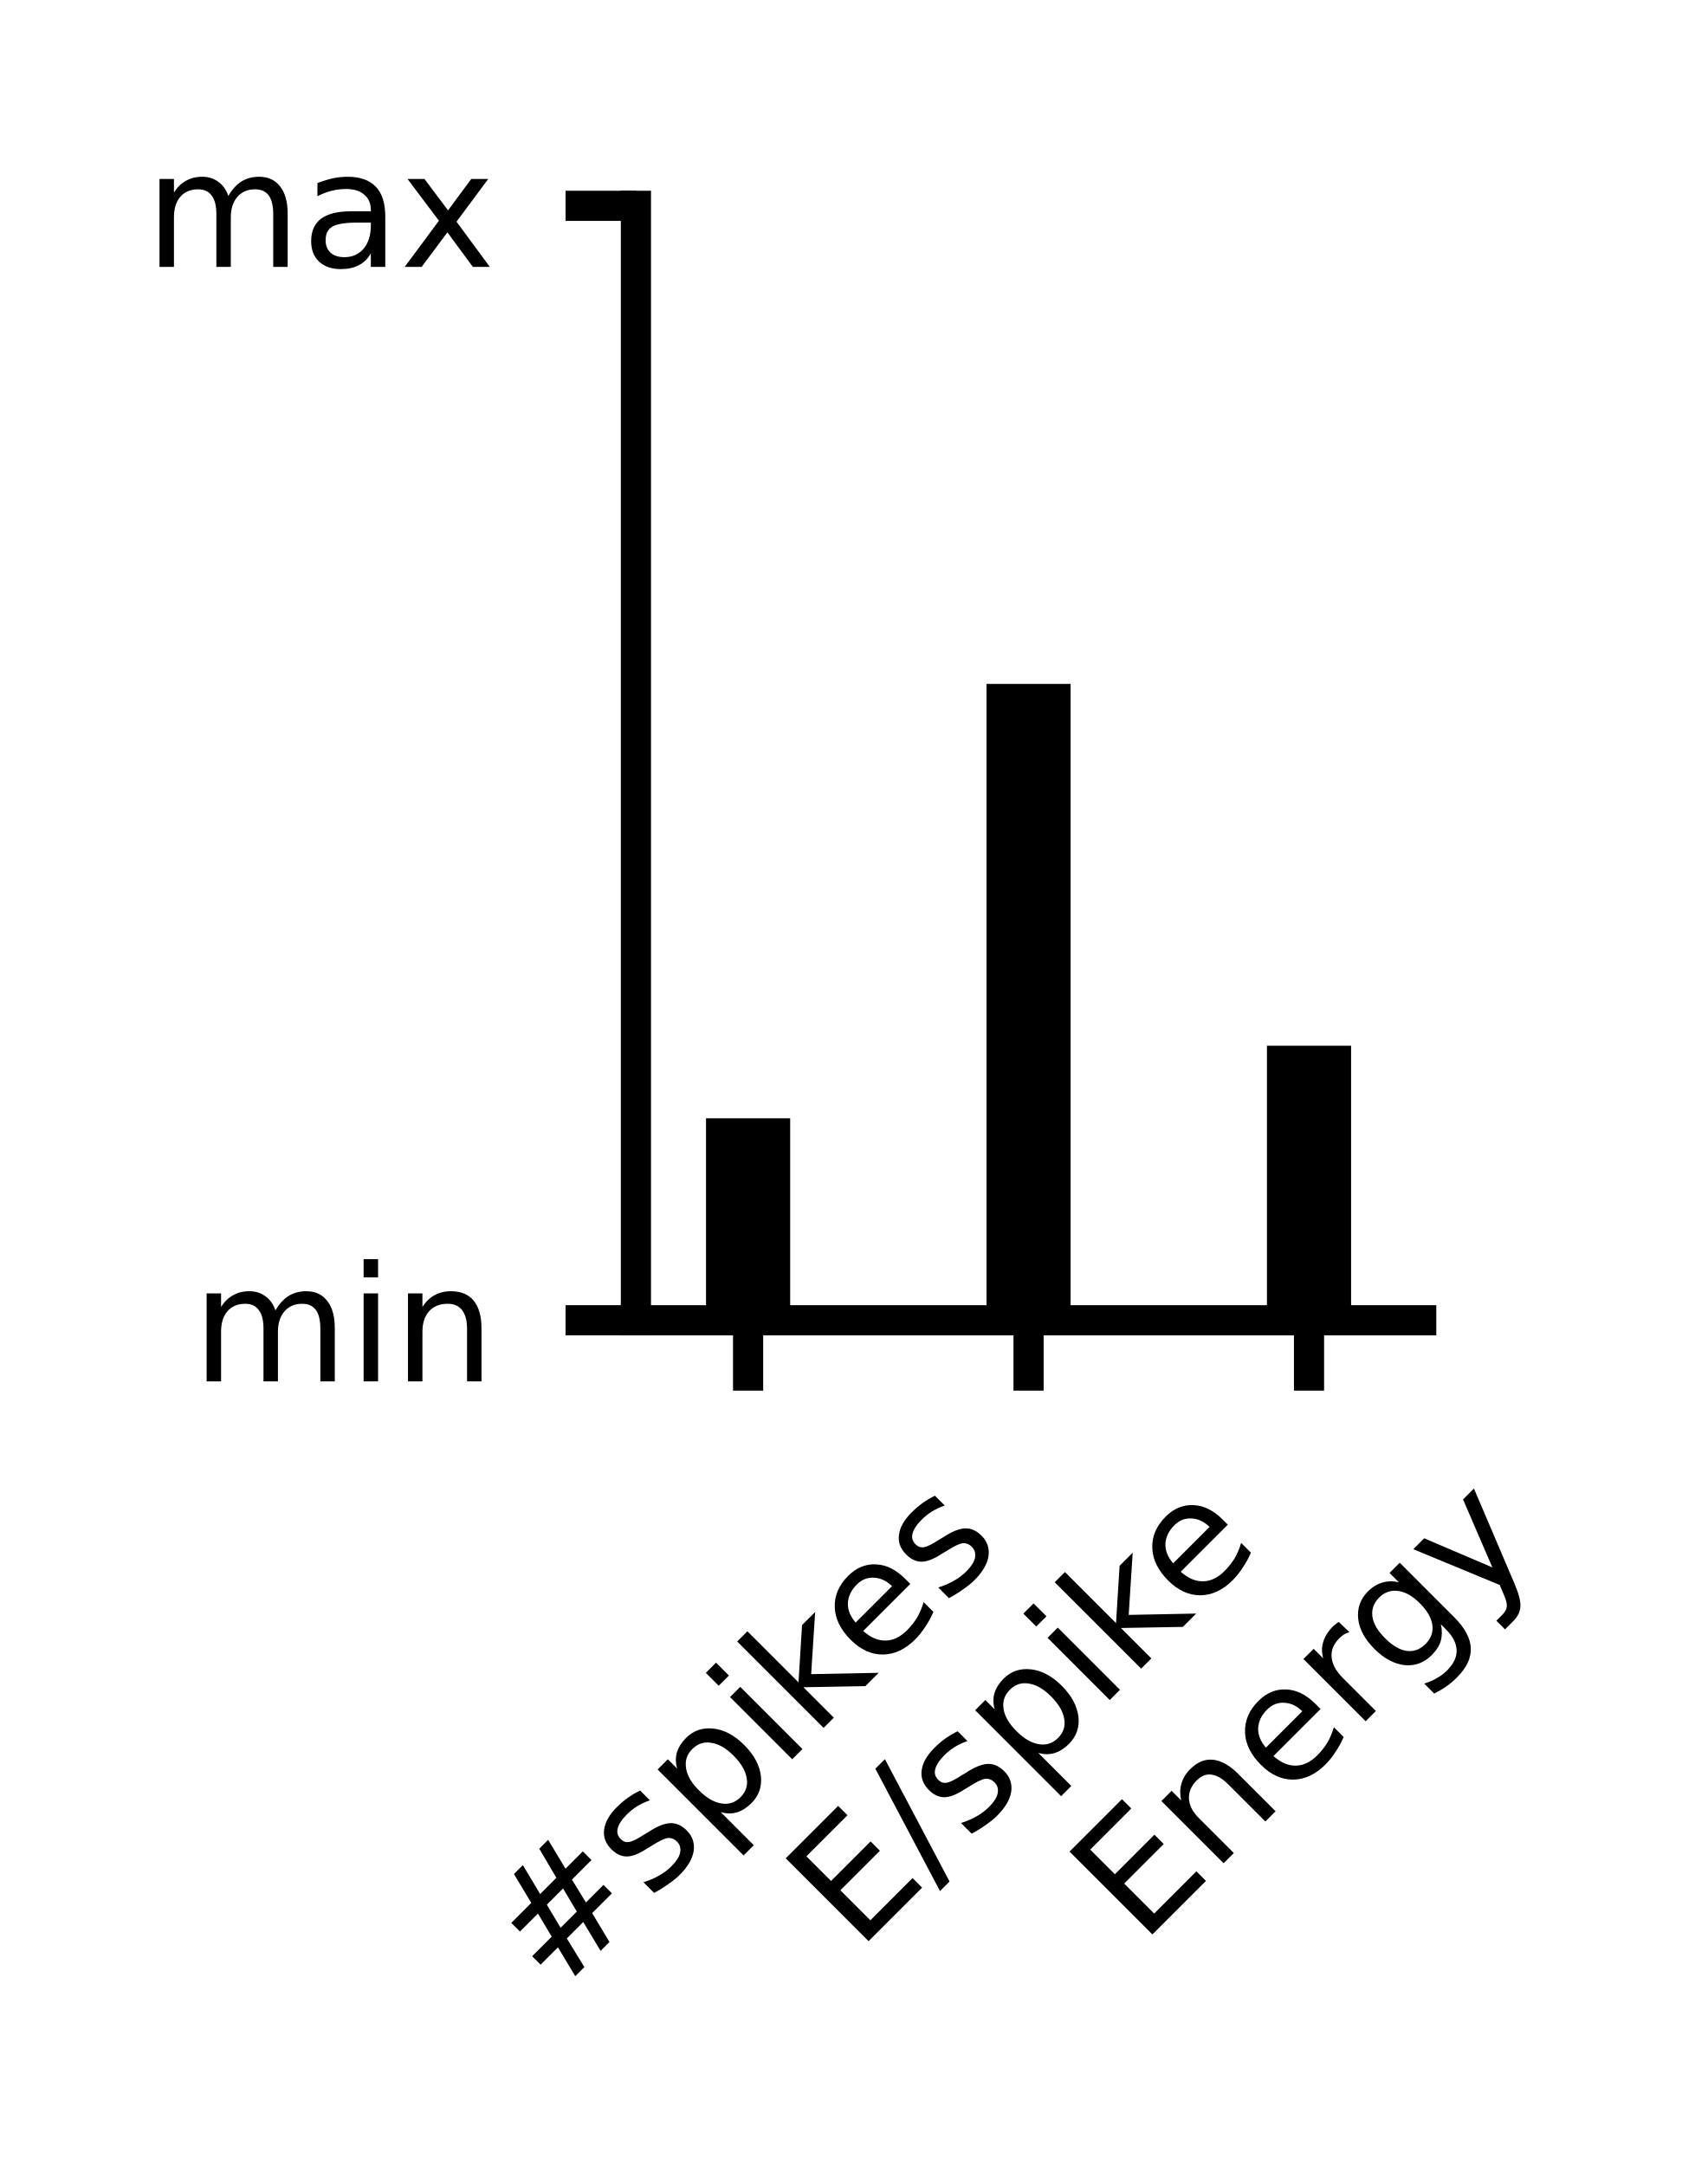
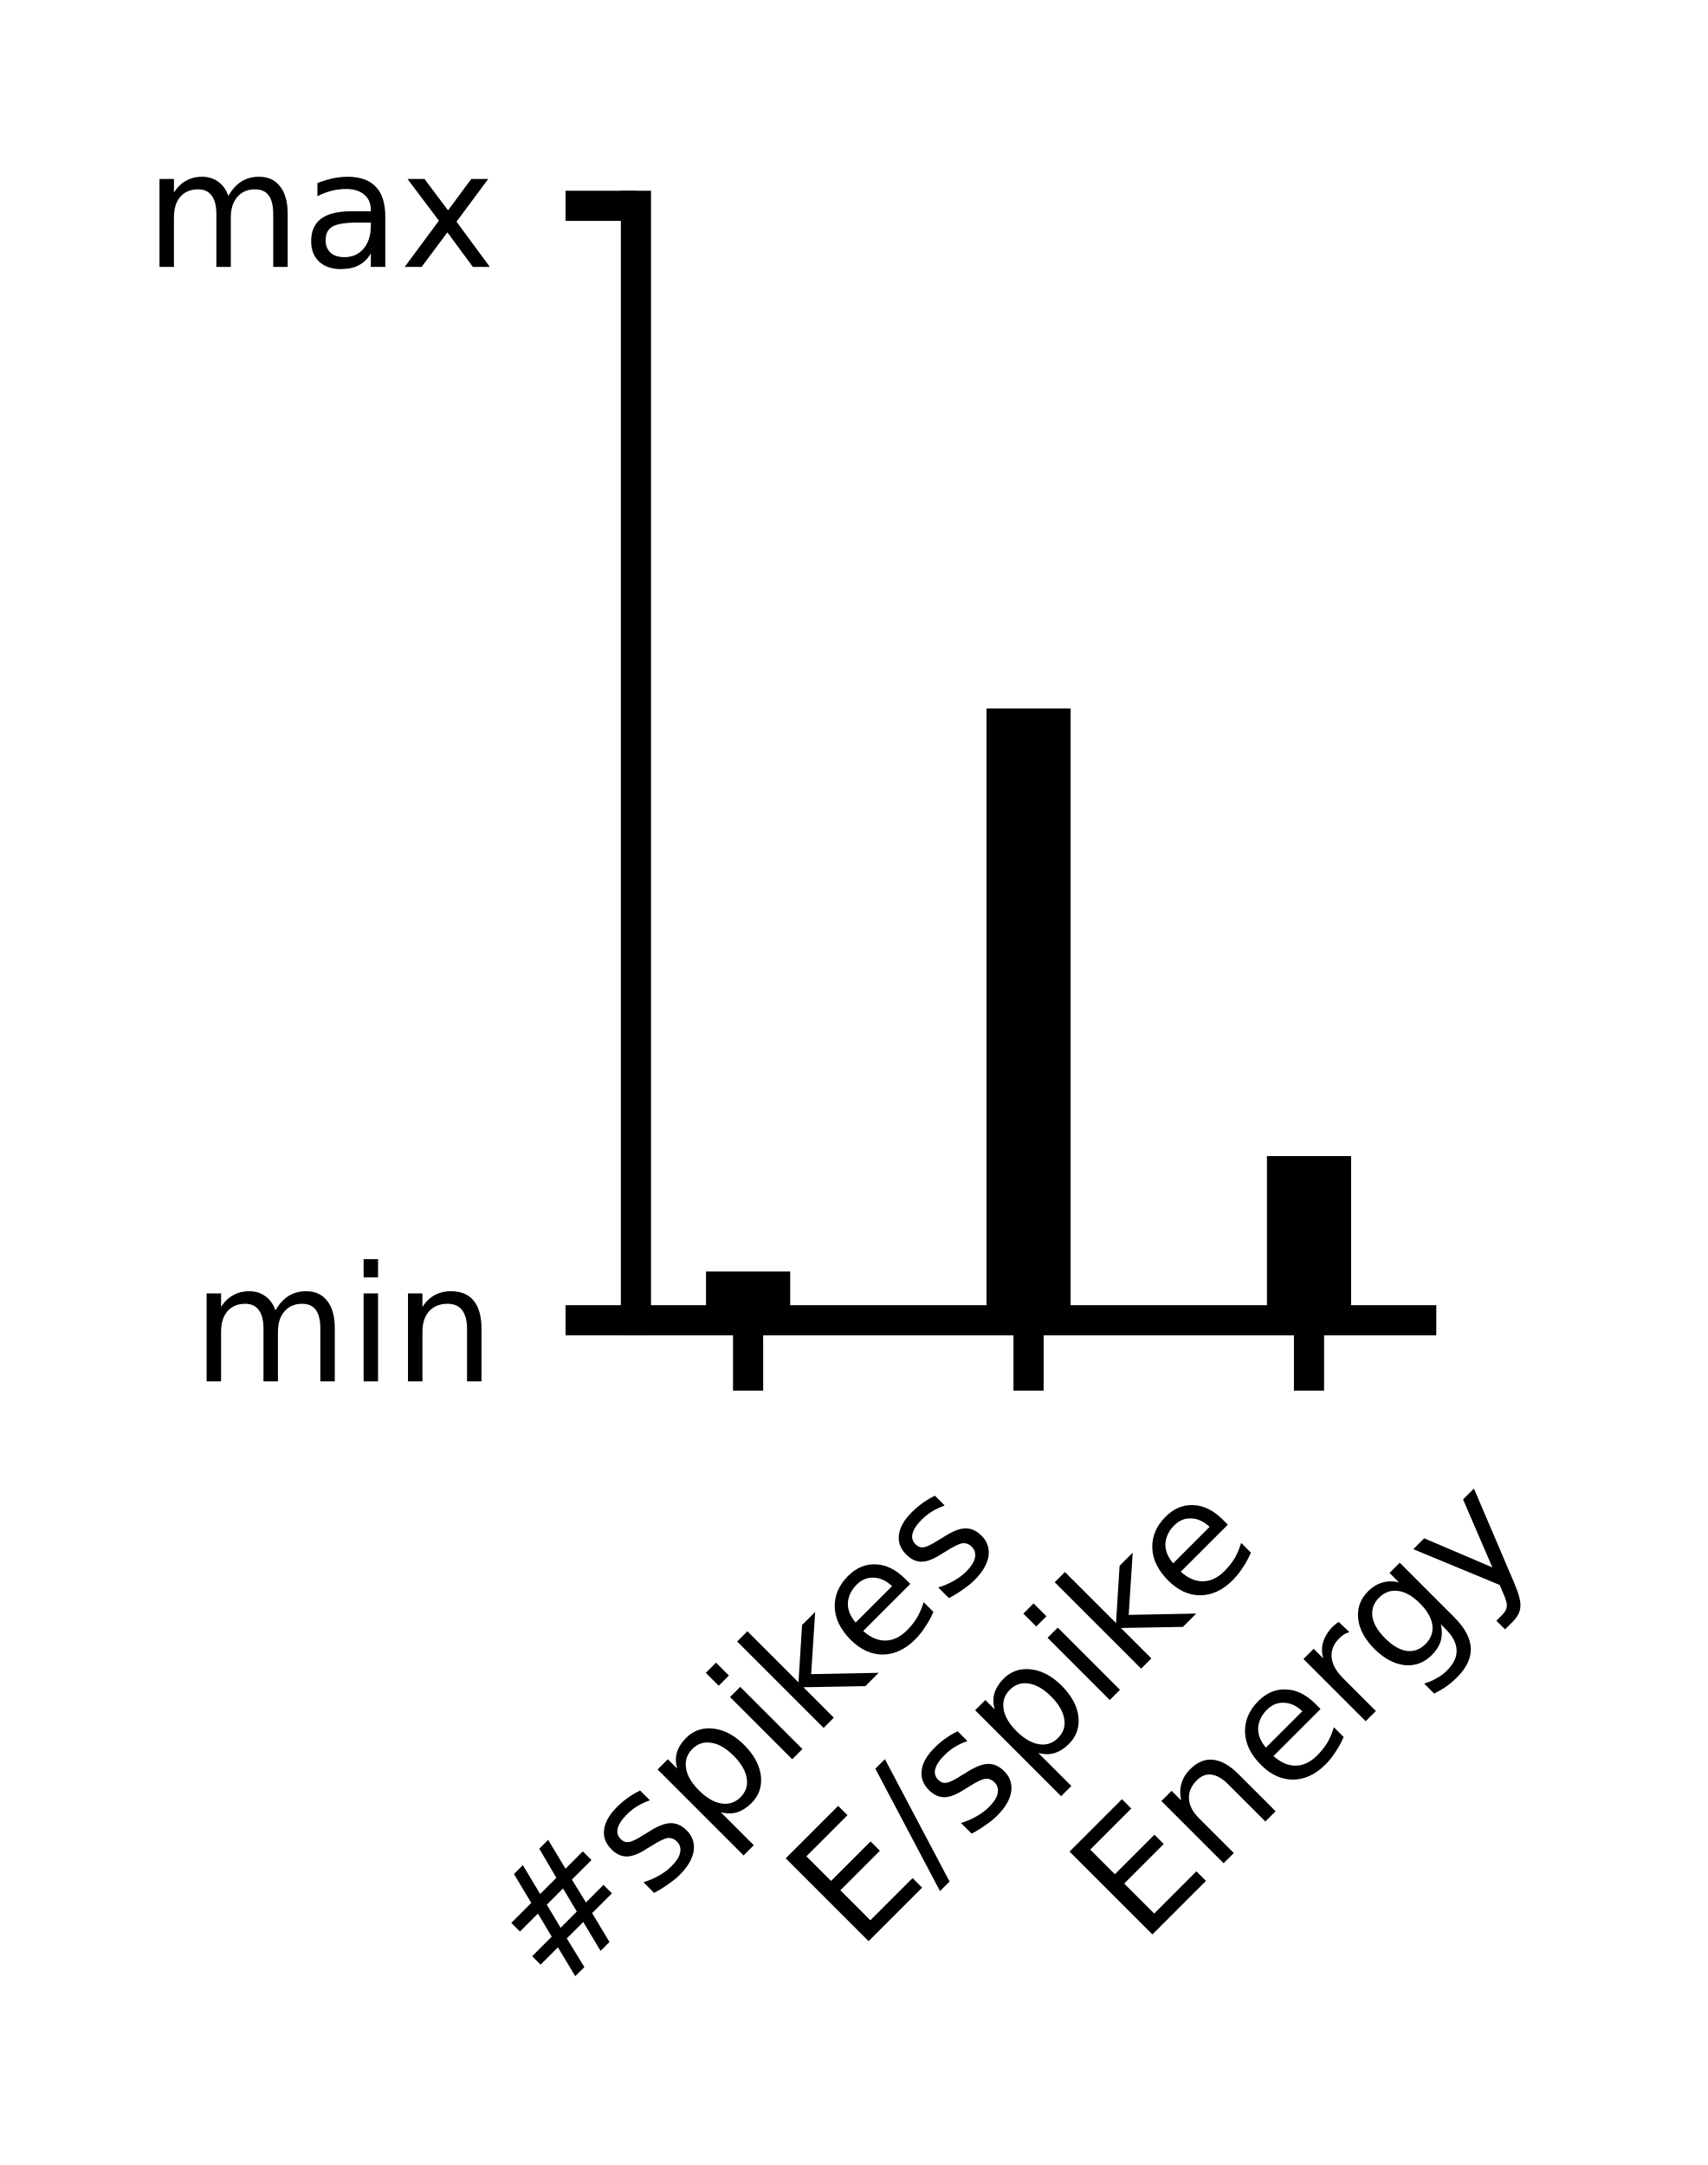
<svg xmlns="http://www.w3.org/2000/svg" xmlns:xlink="http://www.w3.org/1999/xlink" height="107.702pt" version="1.1" viewBox="0 0 84.95 107.702" width="84.95pt">
  <defs>
    <style type="text/css">*{stroke-linecap:butt;stroke-linejoin:round;}</style>
  </defs>
  <g id="figure_1">
    <g id="patch_1">
      <path d="M 0 107.702  L 84.95 107.702  L 84.95 0  L 0 0  z " style="fill:none;" />
    </g>
    <g id="axes_1">
      <g id="patch_2">
        <path d="M 31.63 65.679  L 70.69 65.679  L 70.69 10.239  L 31.63 10.239  z " style="fill:none;" />
      </g>
      <g id="patch_3">
-         <path clip-path="url(#pf2e2d9926f)" d="M 35.117 65.679  L 39.303 65.679  L 39.303 55.631  L 35.117 55.631  z " />
+         <path clip-path="url(#p73e887957b)" d="M 35.117 65.679  L 39.303 65.679  L 39.303 63.254  L 35.117 63.254  z " />
      </g>
      <g id="patch_4">
-         <path clip-path="url(#pf2e2d9926f)" d="M 49.068 65.679  L 53.252 65.679  L 53.252 34.022  L 49.068 34.022  z " />
+         <path clip-path="url(#p73e887957b)" d="M 49.068 65.679  L 53.252 65.679  L 53.252 35.245  L 49.068 35.245  z " />
      </g>
      <g id="patch_5">
-         <path clip-path="url(#pf2e2d9926f)" d="M 63.017 65.679  L 67.203 65.679  L 67.203 52.022  L 63.017 52.022  z " />
+         <path clip-path="url(#p73e887957b)" d="M 63.017 65.679  L 67.203 65.679  L 67.203 57.514  L 63.017 57.514  z " />
      </g>
      <g id="matplotlib.axis_1">
        <g id="xtick_1">
          <g id="line2d_1">
            <defs>
-               <path d="M 0 0  L 0 3.5  " id="me5553a6cde" style="stroke:#000000;stroke-width:1.5;" />
+               <path d="M 0 0  L 0 3.5  " id="m02659f24a2" style="stroke:#000000;stroke-width:1.5;" />
            </defs>
            <g>
-               <use style="stroke:#000000;stroke-width:1.5;" x="37.21" xlink:href="#me5553a6cde" y="65.679" />
+               <use style="stroke:#000000;stroke-width:1.5;" x="37.21" xlink:href="#m02659f24a2" y="65.679" />
            </g>
          </g>
          <g id="text_1">
            <text style="font-family:DejaVu Sans;font-size:8px;font-stretch:normal;font-style:normal;font-weight:normal;" transform="translate(27.59688 99.32581)rotate(-45)">#spikes</text>
          </g>
        </g>
        <g id="xtick_2">
          <g id="line2d_2">
            <g>
-               <use style="stroke:#000000;stroke-width:1.5;" x="51.16" xlink:href="#me5553a6cde" y="65.679" />
+               <use style="stroke:#000000;stroke-width:1.5;" x="51.16" xlink:href="#m02659f24a2" y="65.679" />
            </g>
          </g>
          <g id="text_2">
            <text style="font-family:DejaVu Sans;font-size:8px;font-stretch:normal;font-style:normal;font-weight:normal;" transform="translate(42.65041 97.11875)rotate(-45)">E/spike</text>
          </g>
        </g>
        <g id="xtick_3">
          <g id="line2d_3">
            <g>
-               <use style="stroke:#000000;stroke-width:1.5;" x="65.11" xlink:href="#me5553a6cde" y="65.679" />
+               <use style="stroke:#000000;stroke-width:1.5;" x="65.11" xlink:href="#m02659f24a2" y="65.679" />
            </g>
          </g>
          <g id="text_3">
            <text style="font-family:DejaVu Sans;font-size:8px;font-stretch:normal;font-style:normal;font-weight:normal;" transform="translate(56.76791 96.78376)rotate(-45)">Energy</text>
          </g>
        </g>
      </g>
      <g id="matplotlib.axis_2">
        <g id="ytick_1">
          <g id="line2d_4">
            <defs>
-               <path d="M 0 0  L -3.5 0  " id="md7cfef6656" style="stroke:#000000;stroke-width:1.5;" />
+               <path d="M 0 0  L -3.5 0  " id="m0f9c8a694e" style="stroke:#000000;stroke-width:1.5;" />
            </defs>
            <g>
-               <use style="stroke:#000000;stroke-width:1.5;" x="31.63" xlink:href="#md7cfef6656" y="65.679" />
+               <use style="stroke:#000000;stroke-width:1.5;" x="31.63" xlink:href="#m0f9c8a694e" y="65.679" />
            </g>
          </g>
          <g id="text_4">
            <text style="font-family:DejaVu Sans;font-size:8px;font-stretch:normal;font-style:normal;font-weight:normal;text-anchor:end;" transform="rotate(-0, 24.63, 68.71875)" x="24.63" y="68.719">min</text>
          </g>
        </g>
        <g id="ytick_2">
          <g id="line2d_5">
            <g>
-               <use style="stroke:#000000;stroke-width:1.5;" x="31.63" xlink:href="#md7cfef6656" y="10.239" />
+               <use style="stroke:#000000;stroke-width:1.5;" x="31.63" xlink:href="#m0f9c8a694e" y="10.239" />
            </g>
          </g>
          <g id="text_5">
            <text style="font-family:DejaVu Sans;font-size:8px;font-stretch:normal;font-style:normal;font-weight:normal;text-anchor:end;" transform="rotate(-0, 24.63, 13.27875)" x="24.63" y="13.279">max</text>
          </g>
        </g>
      </g>
      <g id="patch_6">
        <path d="M 31.63 65.679  L 31.63 10.239  " style="fill:none;stroke:#000000;stroke-linecap:square;stroke-linejoin:miter;stroke-width:1.5;" />
      </g>
      <g id="patch_7">
        <path d="M 31.63 65.679  L 70.69 65.679  " style="fill:none;stroke:#000000;stroke-linecap:square;stroke-linejoin:miter;stroke-width:1.5;" />
      </g>
    </g>
  </g>
  <defs>
-     <clipPath id="pf2e2d9926f">
+     <clipPath id="p73e887957b">
      <rect height="55.44" width="39.06" x="31.63" y="10.239" />
    </clipPath>
  </defs>
</svg>
